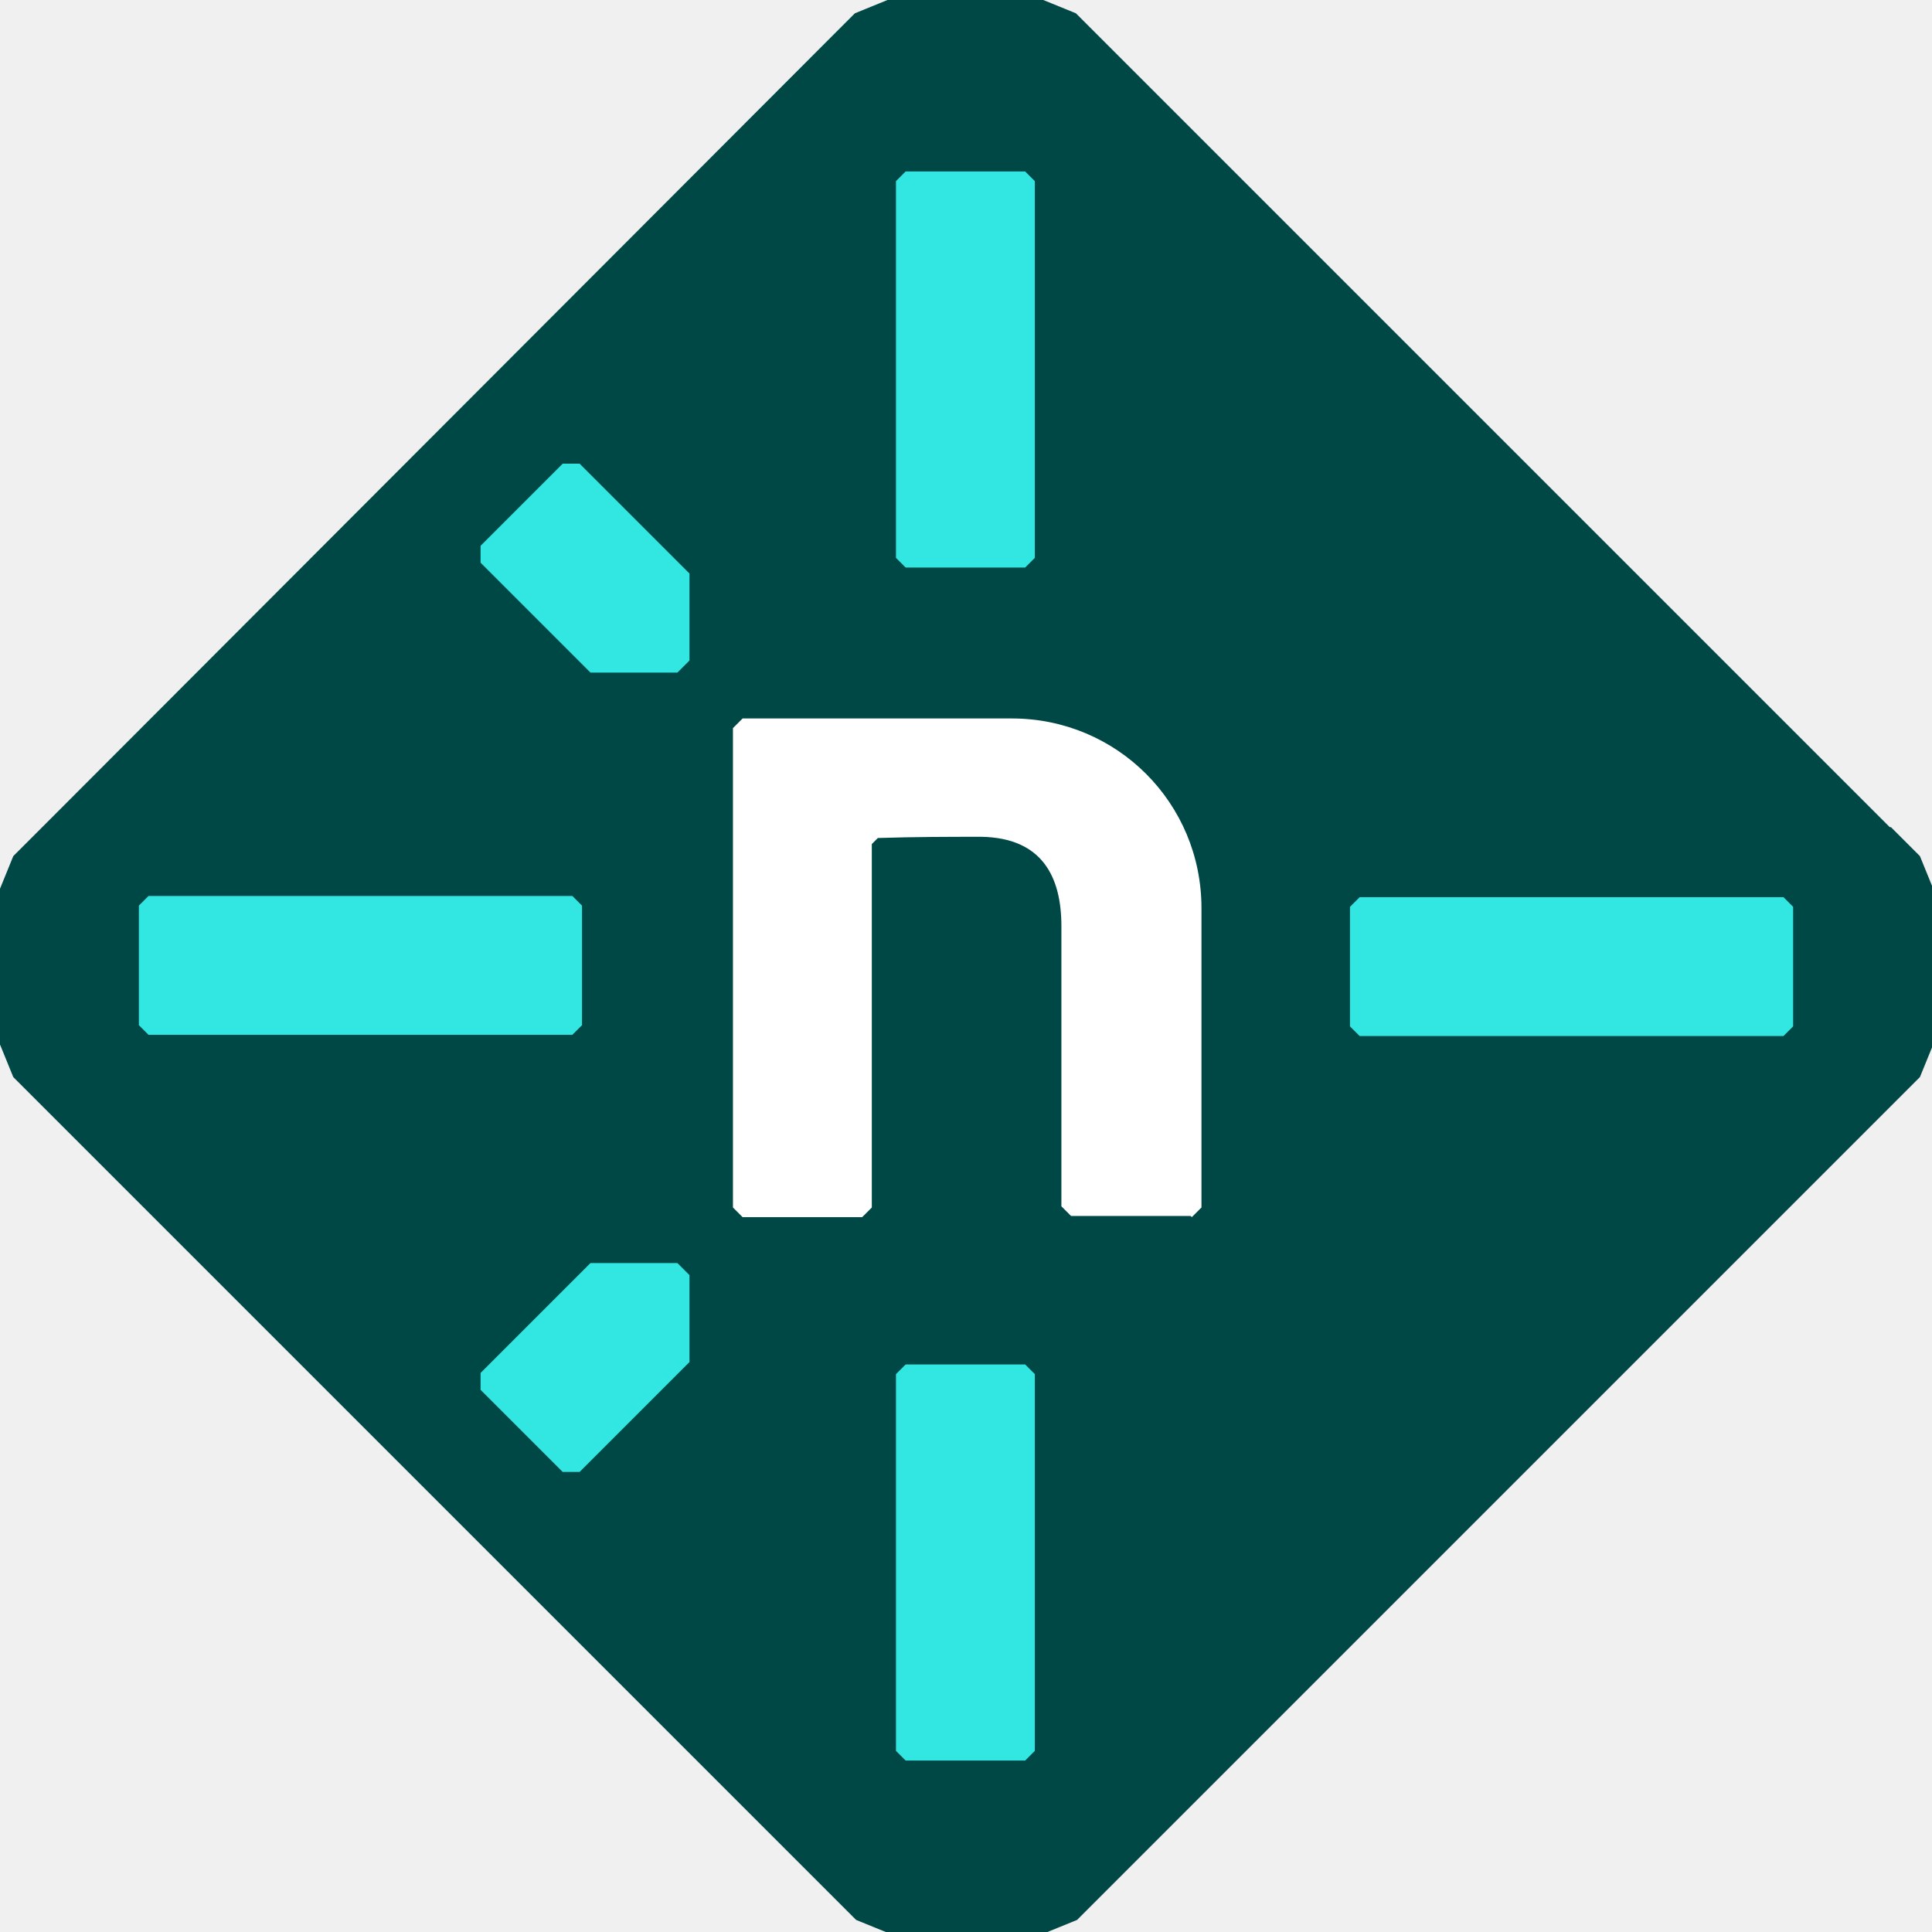
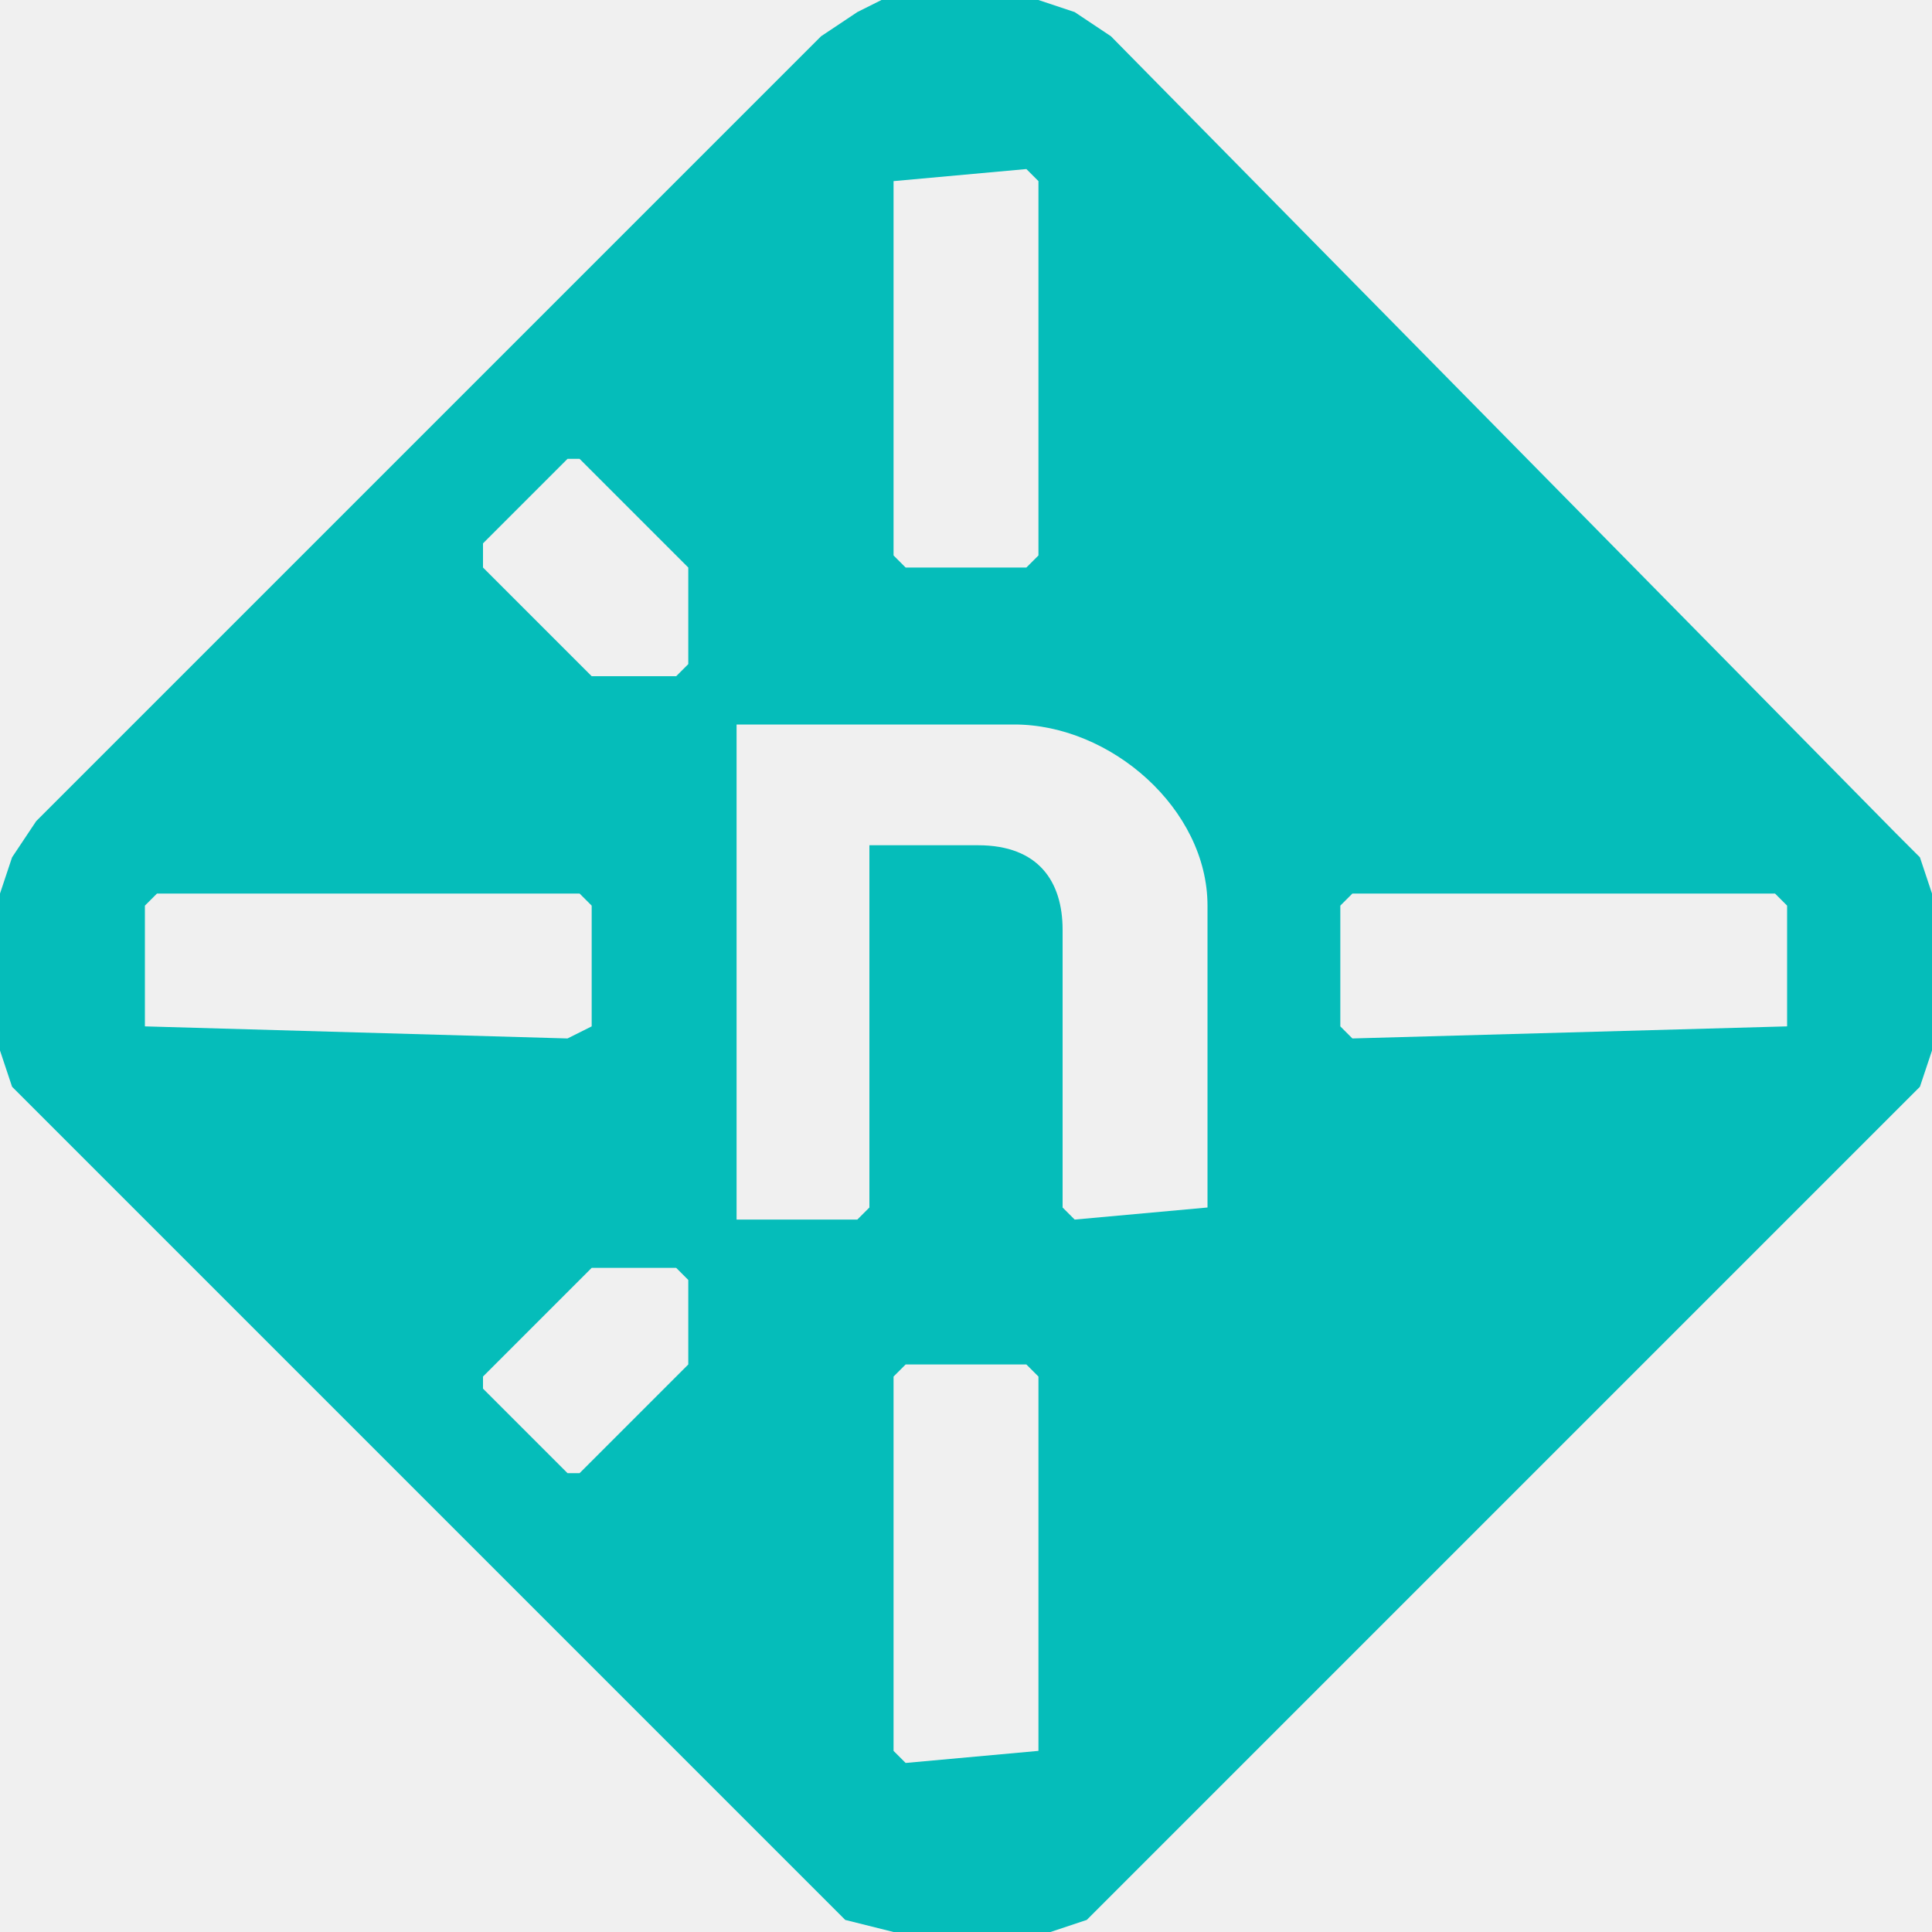
- <svg xmlns="http://www.w3.org/2000/svg" big="true" version="1.1" viewBox="0 0 16 16">
-   <g iconColor="Netlify">
-     <path fill="#004846" d="M15.65,6.85L9.15,.35l-.24-.24-.27-.11h-1.29l-.27,.11-.24,.24L.35,6.85l-.24,.24-.11,.27v1.29l.11,.27,.24,.24,6.5,6.5,.24,.24,.27,.11h1.29l.27-.11,.24-.24,6.5-6.5,.24-.24,.11-.27v-1.29l-.11-.27-.24-.24Z" />
-     <path fill="#32e6e2" d="M7.42,14.5v-3.12l.08-.08h.99l.08,.08v3.12l-.08,.08h-.99l-.08-.08Z" />
-     <path fill="#32e6e2" d="M7.42,4.62V1.5l.08-.08h.99l.08,.08v3.12l-.08,.08h-.99l-.08-.08Z" />
-     <path fill="#32e6e2" d="M4.8,12.19h-.14l-.68-.68v-.14l.91-.91h.72s.1,.1,.1,.1v.72l-.91,.91Z" />
-     <path fill="#32e6e2" d="M3.98,4.66v-.14l.68-.68h.14l.91,.91v.72l-.1,.1h-.72l-.91-.91Z" />
-     <path fill="#32e6e2" d="M1.23,7.42h3.51l.08,.08v.99l-.08,.08H1.23l-.08-.08v-.99l.08-.08Z" />
-     <path fill="#fff" d="M9.86,10.07h-.99l-.08-.08v-2.32c0-.41-.16-.73-.66-.74-.26,0-.55,0-.86,.01l-.05,.05v3.01s-.08,.08-.08,.08h-.99l-.08-.08v-3.97l.08-.08h2.23c.87,0,1.57,.7,1.57,1.57v2.48l-.08,.08h0Z" />
-     <path fill="#32e6e2" d="M14.77,8.58h-3.51l-.08-.08v-.99l.08-.08h3.51l.08,.08v.99l-.08,.08Z" />
-   </g>
+ <svg xmlns="http://www.w3.org/2000/svg" big="true" version="1.1" viewBox="0 0 16 16" width="16" height="16">
+   <path iconColor="Netlify" fill="#05bdba" d="M15.9,7.1l-0.2-0.2h0L9.2,0.3L8.9,0.1L8.6,0H7.3L7.1,0.1L6.8,0.3L0.3,6.8L0.1,7.1L0,7.4v1.3l0.1,0.3l0.2,0.2  l6.5,6.5l0.2,0.2L7.4,16h1.3l0.3-0.1l0.2-0.2l6.5-6.5l0.2-0.2L16,8.7V7.4L15.9,7.1z M7.4,1.5L7.4,1.5l1.1-0.1l0.1,0.1v3.1L8.5,4.7  h-1L7.4,4.6V1.5z M1.2,8.5v-1l0.1-0.1h3.5l0.1,0.1v1L4.7,8.6L1.2,8.5L1.2,8.5z M5.7,11.3l-0.9,0.9H4.7L4,11.5v-0.1l0.9-0.9h0.7  l0.1,0.1V11.3z M5.7,5.5L5.6,5.6H4.9L4,4.7V4.5l0.7-0.7h0.1l0.9,0.9V5.5z M8.6,14.5L8.6,14.5l-1.1,0.1l-0.1-0.1v-3.1l0.1-0.1h1  l0.1,0.1V14.5z M10,10L10,10L10,10l-1.1,0.1L8.8,10V7.7c0-0.4-0.2-0.7-0.7-0.7c-0.3,0-0.5,0-0.9,0L7.2,7v3l-0.1,0.1h-1L6.1,10V6  L6.2,6h2.2C9.2,6,10,6.7,10,7.5V10z M14.8,8.5L14.8,8.5l-3.6,0.1l-0.1-0.1v-1l0.1-0.1h3.5l0.1,0.1V8.5z" />
</svg>
